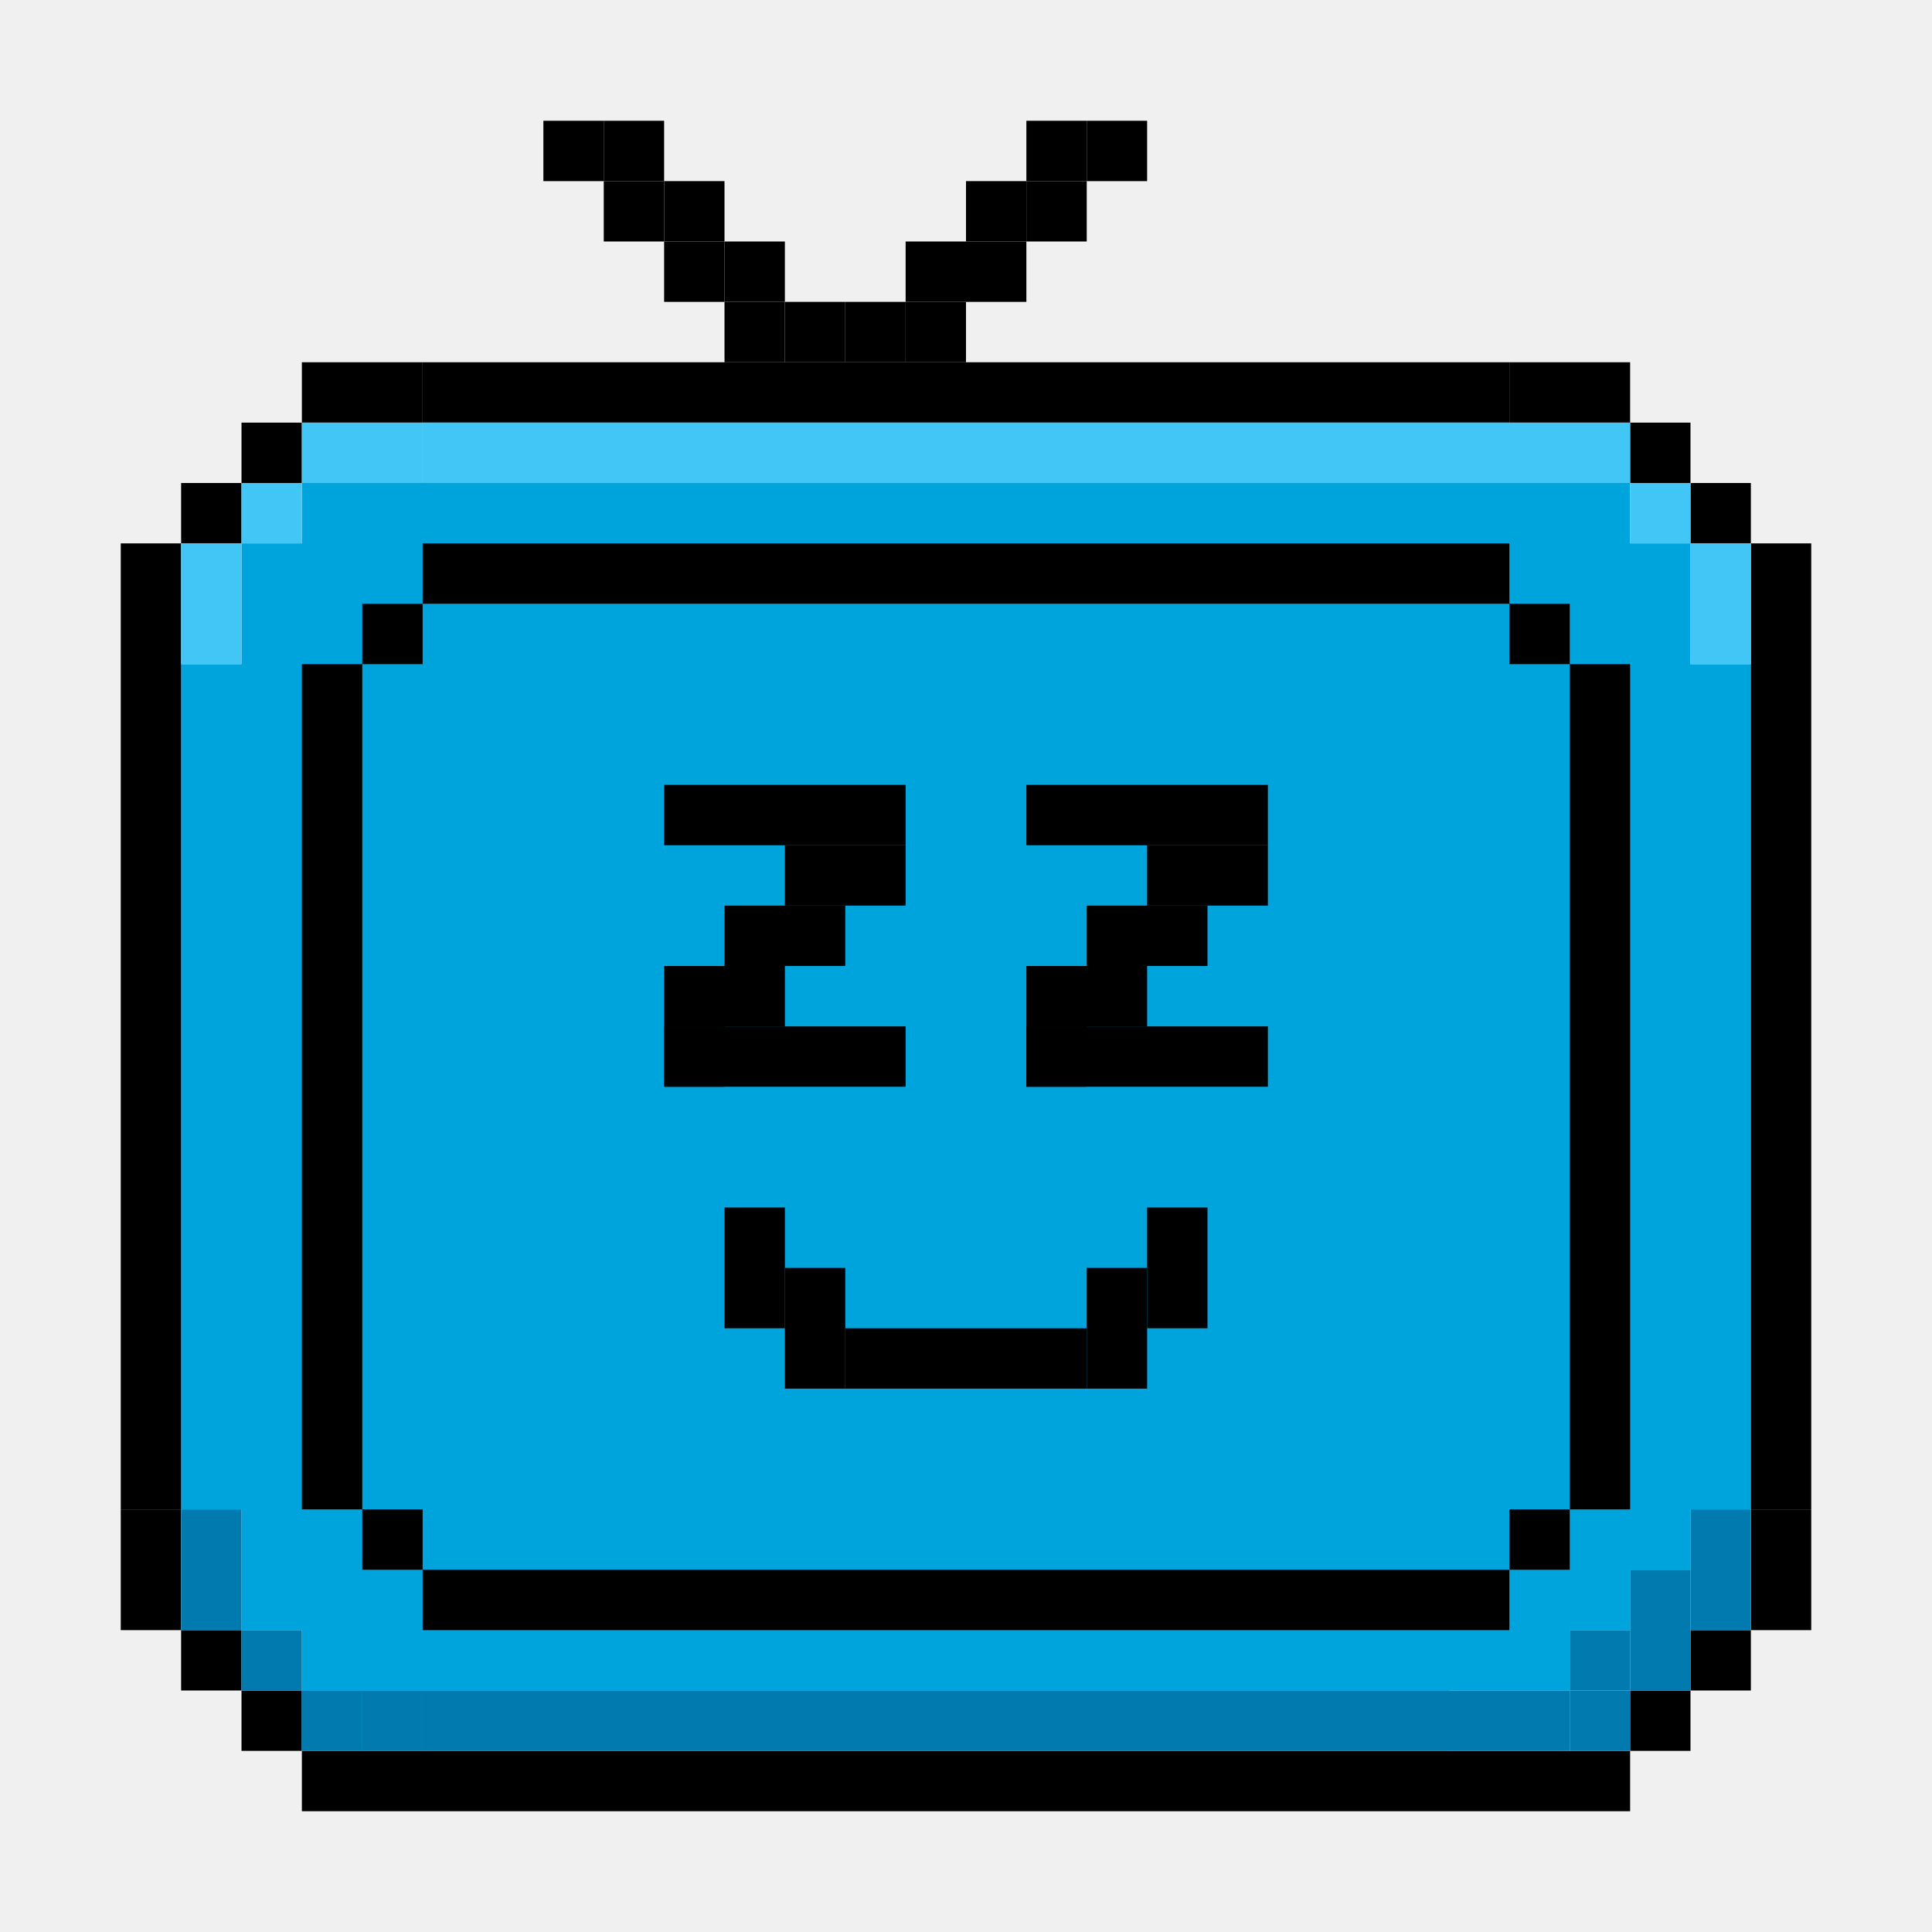
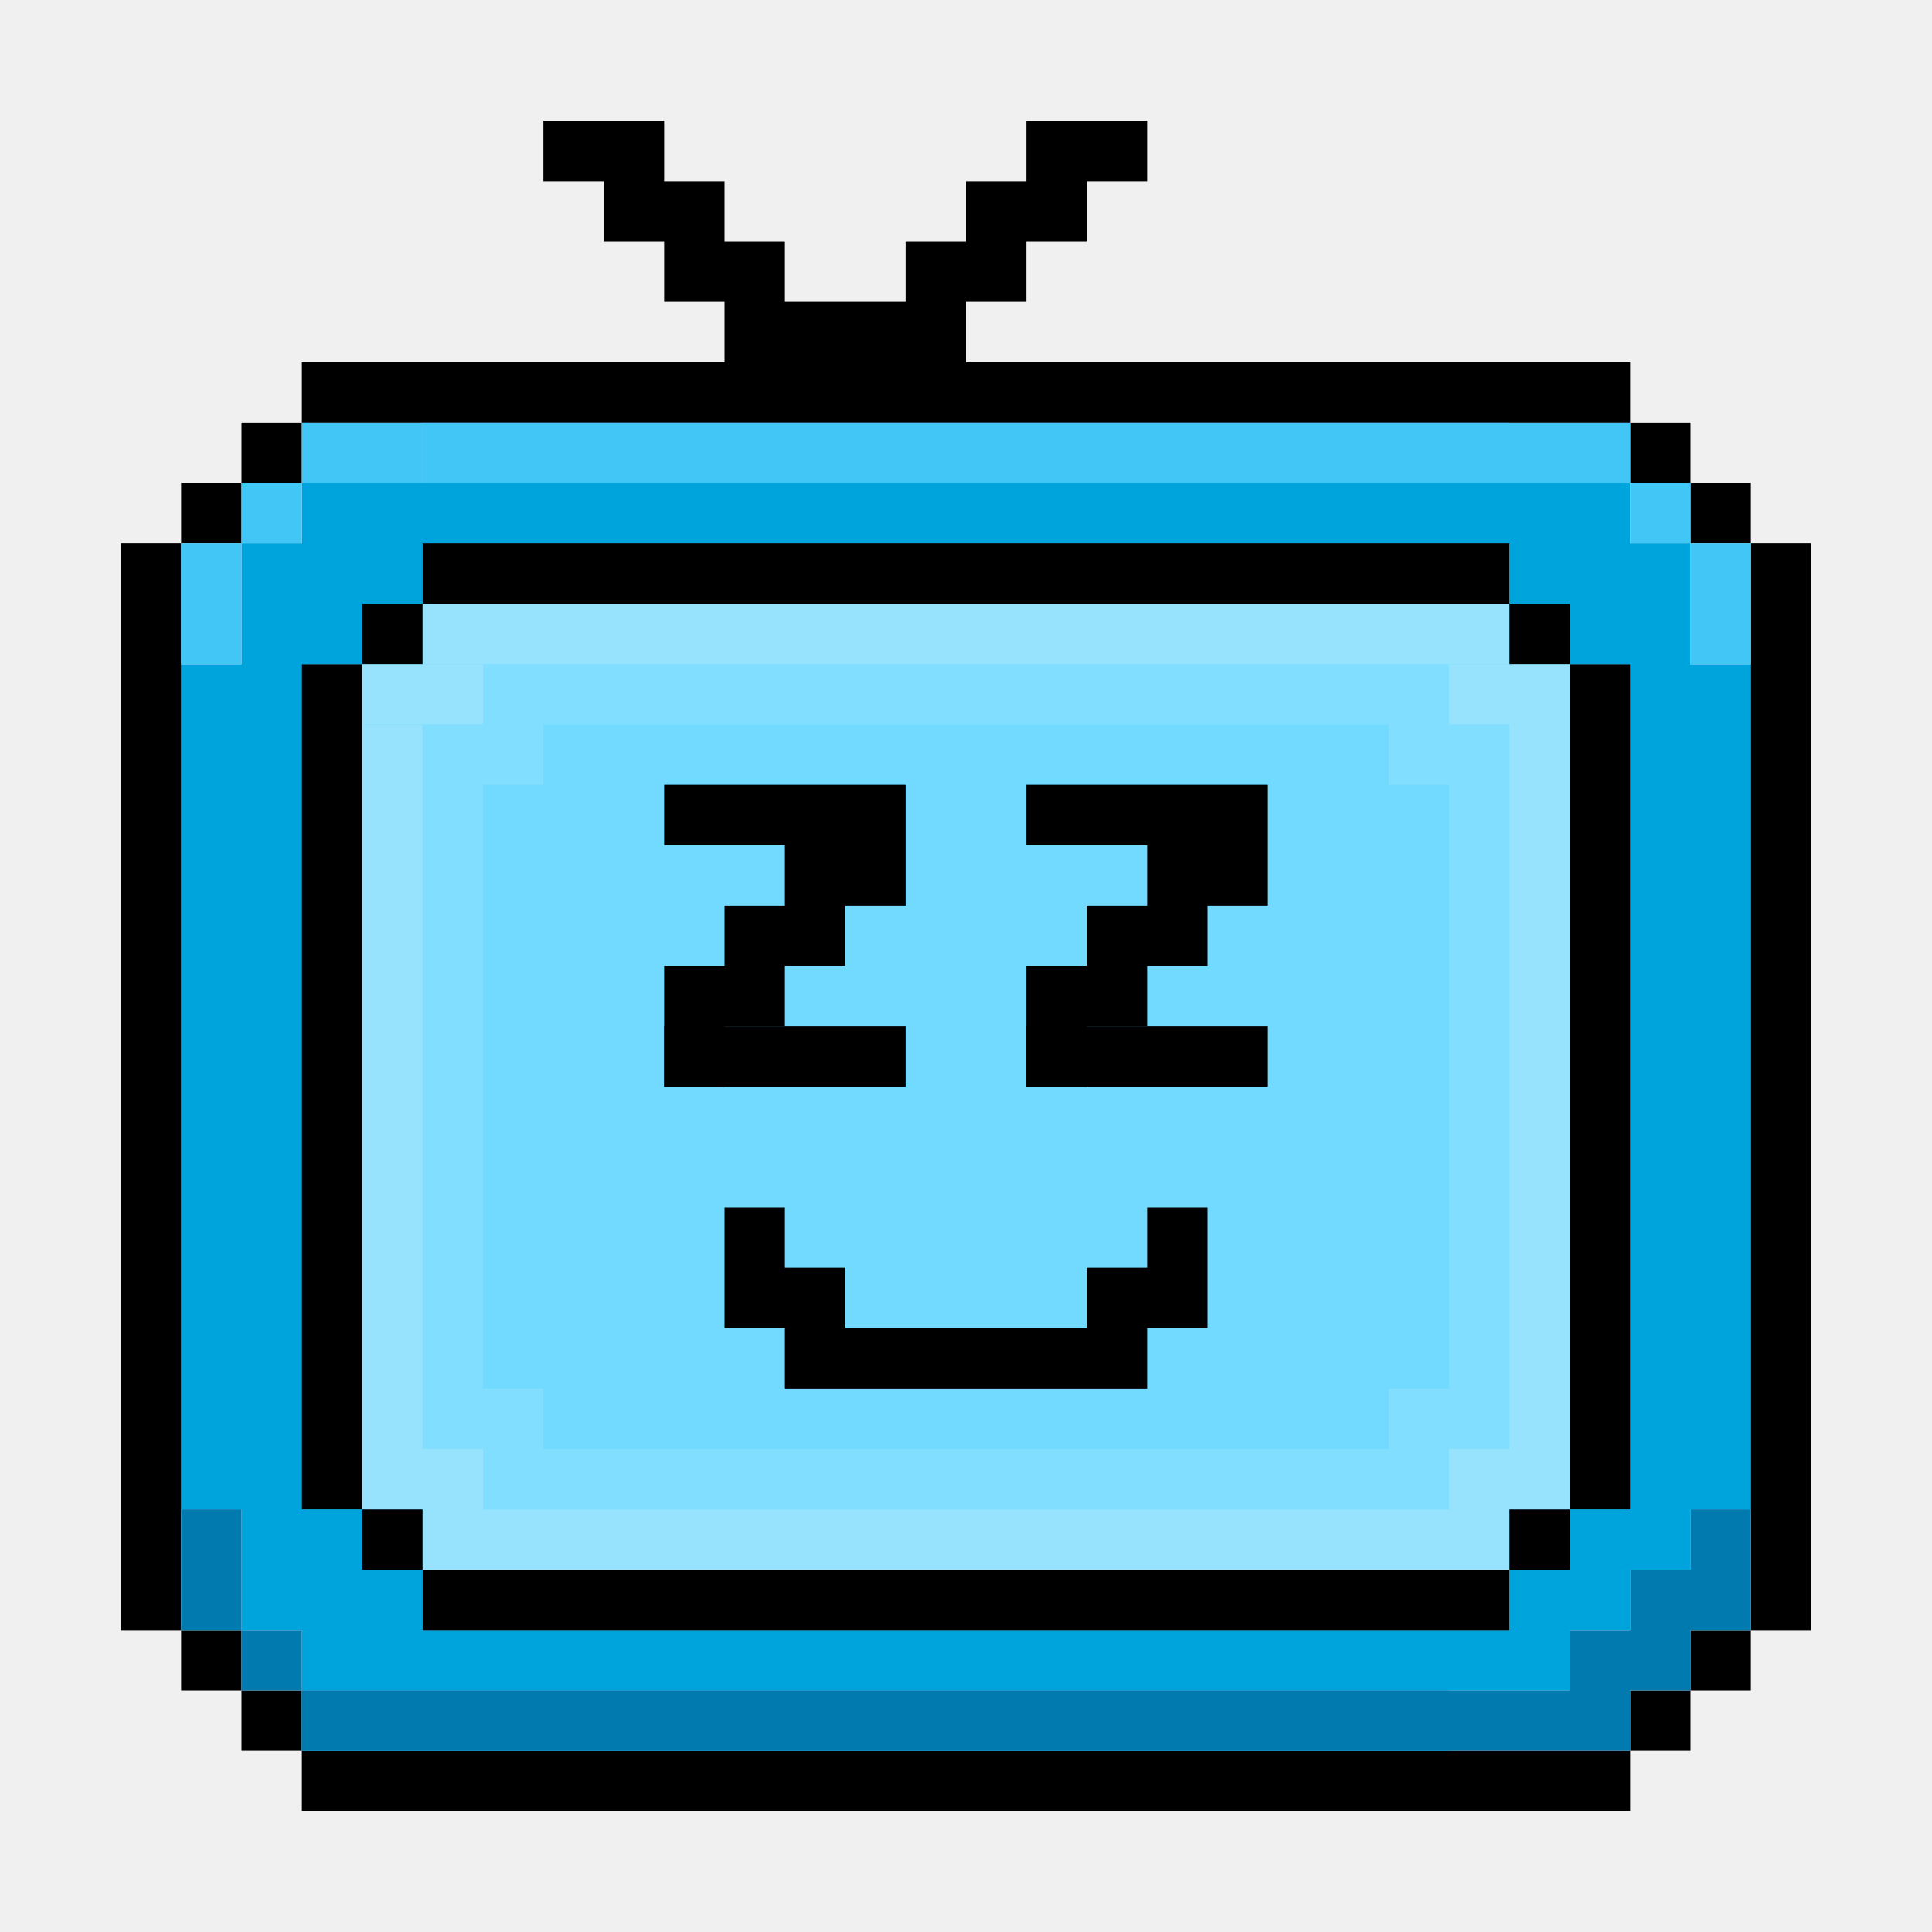
- <svg xmlns="http://www.w3.org/2000/svg" width="32" height="32" viewBox="0 0 32 32" fill="none">
-   <g clip-path="url(#clip0_124_1255)">
-     <path d="M4 11H3V13V23V25H4V27H5V28H7H25H26V27H27V26H28V25H29V22V13V11H28V9H27V8H26H24H8H7H5V9H4V11Z" fill="#00A4DC" />
-     <rect x="5" y="29" width="22" height="1" fill="black" />
-     <rect x="27" y="28" width="1" height="1" fill="black" />
-     <rect x="28" y="27" width="1" height="1" fill="black" />
-     <rect x="29" y="25" width="1" height="2" fill="black" />
-     <rect x="29" y="9" width="1" height="16" fill="black" />
-     <rect x="28" y="8" width="1" height="1" fill="black" />
-     <rect x="27" y="7" width="1" height="1" fill="black" />
-     <rect x="25" y="6" width="2" height="1" fill="black" />
-     <rect x="7" y="6" width="18" height="1" fill="black" />
-     <rect x="5" y="6" width="2" height="1" fill="black" />
-     <rect x="4" y="7" width="1" height="1" fill="black" />
-     <rect x="13" y="5" width="1" height="1" fill="black" />
-     <rect x="14" y="5" width="1" height="1" fill="black" />
-     <rect x="15" y="4" width="1" height="1" fill="black" />
-     <rect x="16" y="3" width="1" height="1" fill="black" />
-     <rect x="17" y="2" width="1" height="1" fill="black" />
-     <rect x="18" y="2" width="1" height="1" fill="black" />
-     <rect x="17" y="3" width="1" height="1" fill="black" />
-     <rect x="16" y="4" width="1" height="1" fill="black" />
-     <rect x="15" y="5" width="1" height="1" fill="black" />
-     <rect x="12" y="5" width="1" height="1" fill="black" />
-     <rect x="11" y="4" width="1" height="1" fill="black" />
-     <rect x="10" y="3" width="1" height="1" fill="black" />
-     <rect x="9" y="2" width="1" height="1" fill="black" />
-     <rect x="12" y="4" width="1" height="1" fill="black" />
-     <rect x="11" y="3" width="1" height="1" fill="black" />
-     <rect x="10" y="2" width="1" height="1" fill="black" />
-     <rect x="3" y="8" width="1" height="1" fill="black" />
-     <rect x="2" y="9" width="1" height="16" fill="black" />
-     <rect x="2" y="25" width="1" height="2" fill="black" />
-     <rect x="3" y="27" width="1" height="1" fill="black" />
-     <rect x="4" y="28" width="1" height="1" fill="black" />
-     <rect x="3" y="25" width="1" height="2" fill="#007AAF" />
-     <rect x="4" y="27" width="1" height="1" fill="#007AAF" />
-     <rect x="28" y="25" width="1" height="2" fill="#007AAF" />
-     <rect x="27" y="26" width="1" height="2" fill="#007AAF" />
-     <rect x="26" y="27" width="1" height="1" fill="#007AAF" />
-     <rect x="26" y="28" width="1" height="1" fill="#007AAF" />
-     <rect x="24" y="28" width="2" height="1" fill="#007AAF" />
-     <rect x="5" y="28" width="19" height="1" fill="#00A4DC" />
-     <rect x="5" y="28" width="1" height="1" fill="#007AAF" />
-     <rect x="6" y="28" width="1" height="1" fill="#007AAF" />
-     <rect x="7" y="28" width="17" height="1" fill="#007AAF" />
-     <rect x="3" y="9" width="1" height="2" fill="#41C6F5" />
-     <rect x="4" y="8" width="1" height="1" fill="#41C6F5" />
-     <rect x="5" y="7" width="2" height="1" fill="#41C6F5" />
-     <rect x="7" y="7" width="18" height="1" fill="#00A4DC" />
-     <rect x="7" y="7" width="20" height="1" fill="#41C6F5" />
-     <rect x="27" y="8" width="1" height="1" fill="#41C6F5" />
-     <rect x="28" y="9" width="1" height="2" fill="#41C6F5" />
-     <rect x="17" y="13" width="4" height="1" fill="black" />
-     <rect x="19" y="14" width="2" height="1" fill="black" />
-     <rect x="18" y="15" width="2" height="1" fill="black" />
-     <rect x="17" y="16" width="2" height="1" fill="black" />
-     <rect x="17" y="17" width="1" height="1" fill="black" />
-     <rect x="17" y="17" width="4" height="1" fill="black" />
-     <rect x="11" y="13" width="4" height="1" fill="black" />
-     <rect x="13" y="14" width="2" height="1" fill="black" />
-     <rect x="12" y="15" width="2" height="1" fill="black" />
-     <rect x="11" y="16" width="2" height="1" fill="black" />
-     <rect x="11" y="17" width="1" height="1" fill="black" />
-     <rect x="11" y="17" width="4" height="1" fill="black" />
-     <rect x="12" y="20" width="1" height="2" fill="black" />
-     <rect x="13" y="21" width="1" height="2" fill="black" />
-     <rect x="18" y="21" width="1" height="2" fill="black" />
-     <rect x="19" y="20" width="1" height="2" fill="black" />
-     <rect x="14" y="22" width="4" height="1" fill="black" />
-     <rect x="5" y="11" width="1" height="14" fill="black" />
-     <rect x="26" y="11" width="1" height="14" fill="black" />
-     <rect x="6" y="25" width="1" height="1" fill="black" />
-     <rect x="25" y="25" width="1" height="1" fill="black" />
-     <rect x="6" y="10" width="1" height="1" fill="black" />
-     <rect x="25" y="10" width="1" height="1" fill="black" />
-     <rect x="7" y="26" width="18" height="1" fill="black" />
-     <rect x="7" y="9" width="18" height="1" fill="black" />
+ <svg xmlns="http://www.w3.org/2000/svg" width="32" height="32" fill="none" viewBox="0 0 32 32">
+   <g clip-path="url(#a)">
+     <path fill="#00a4dc" d="M4 11H3v14h1v2h1v1h21v-1h1v-1h1v-1h1V11h-1V9h-1V8H5v1H4z" />
+     <path fill="#72daff" d="M6 10v1H5v14h1v1h1v1h18v-1h1v-1h1V11h-1v-1h-1V9H7v1z" />
+     <path fill="#000" d="M5 29h22v1H5zm22-1h1v1h-1zm1-1h1v1h-1zm1-2h1v2h-1zm0-16h1v16h-1zm-1-1h1v1h-1zm-1-1h1v1h-1zm-2-1h2v1h-2zM7 6h18v1H7zM5 6h2v1H5zM4 7h1v1H4zm9-2h1v1h-1zm1 0h1v1h-1zm1-1h1v1h-1zm1-1h1v1h-1zm1-1h1v1h-1zm1 0h1v1h-1zm-1 1h1v1h-1zm-1 1h1v1h-1zm-1 1h1v1h-1zm-3 0h1v1h-1zm-1-1h1v1h-1zm-1-1h1v1h-1zM9 2h1v1H9zm3 2h1v1h-1zm-1-1h1v1h-1zm-1-1h1v1h-1zM3 8h1v1H3zM2 9h1v16H2zm0 16h1v2H2zm1 2h1v1H3zm1 1h1v1H4z" />
+     <path fill="#007aaf" d="M3 25h1v2H3zm1 2h1v1H4zm24-2h1v2h-1zm-1 1h1v2h-1zm-1 1h1v1h-1zm0 1h1v1h-1zm-2 0h2v1h-2z" />
+     <path fill="#00a4dc" d="M5 28h19v1H5z" />
+     <path fill="#007aaf" d="M5 28h1v1H5zm1 0h1v1H6zm1 0h17v1H7z" />
+     <path fill="#41c6f5" d="M3 9h1v2H3zm1-1h1v1H4zm1-1h2v1H5z" />
+     <path fill="#00a4dc" d="M7 7h18v1H7z" />
+     <path fill="#41c6f5" d="M7 7h20v1H7zm20 1h1v1h-1zm1 1h1v2h-1z" />
+     <path fill="#000" d="M17 13h4v1h-4zm2 1h2v1h-2zm-1 1h2v1h-2zm-1 1h2v1h-2zm0 1h1v1h-1z" />
+     <path fill="#000" d="M17 17h4v1h-4zm-6-4h4v1h-4zm2 1h2v1h-2zm-1 1h2v1h-2zm-1 1h2v1h-2zm0 1h1v1h-1z" />
+     <path fill="#000" d="M11 17h4v1h-4zm1 3h1v2h-1zm1 1h1v2h-1zm5 0h1v2h-1zm1-1h1v2h-1zm-5 2h4v1h-4zM5 11h1v14H5zm21 0h1v14h-1zM6 25h1v1H6zm19 0h1v1h-1zM6 10h1v1H6zm19 0h1v1h-1zM7 26h18v1H7zM7 9h18v1H7z" />
+     <path fill="#97e3fe" d="M7 25h18v1H7zm0-15h18v1H7zm-1 2h1v12H6z" />
+     <path fill="#82deff" d="M7 12h1v12H7zm1 13h16v-1H8zm0-14h16v1H8zm15 13h1v-1h-1zm1-12h1v12h-1zm-1 0h1v1h-1zM8 12h1v1H8zm0 11h1v1H8z" />
+     <path fill="#97e3fe" d="M25 12h1v12h-1zM6 11h2v1H6zm18 0h2v1h-2zm0 13h2v1h-2zM6 24h2v1H6z" />
  </g>
  <defs>
-     <clipPath id="clip0_124_1255">
-       <rect width="28" height="28" fill="white" transform="translate(2 2)" />
+     <clipPath id="a">
+       <path fill="#fff" d="M2 2h28v28H2z" />
    </clipPath>
  </defs>
</svg>
